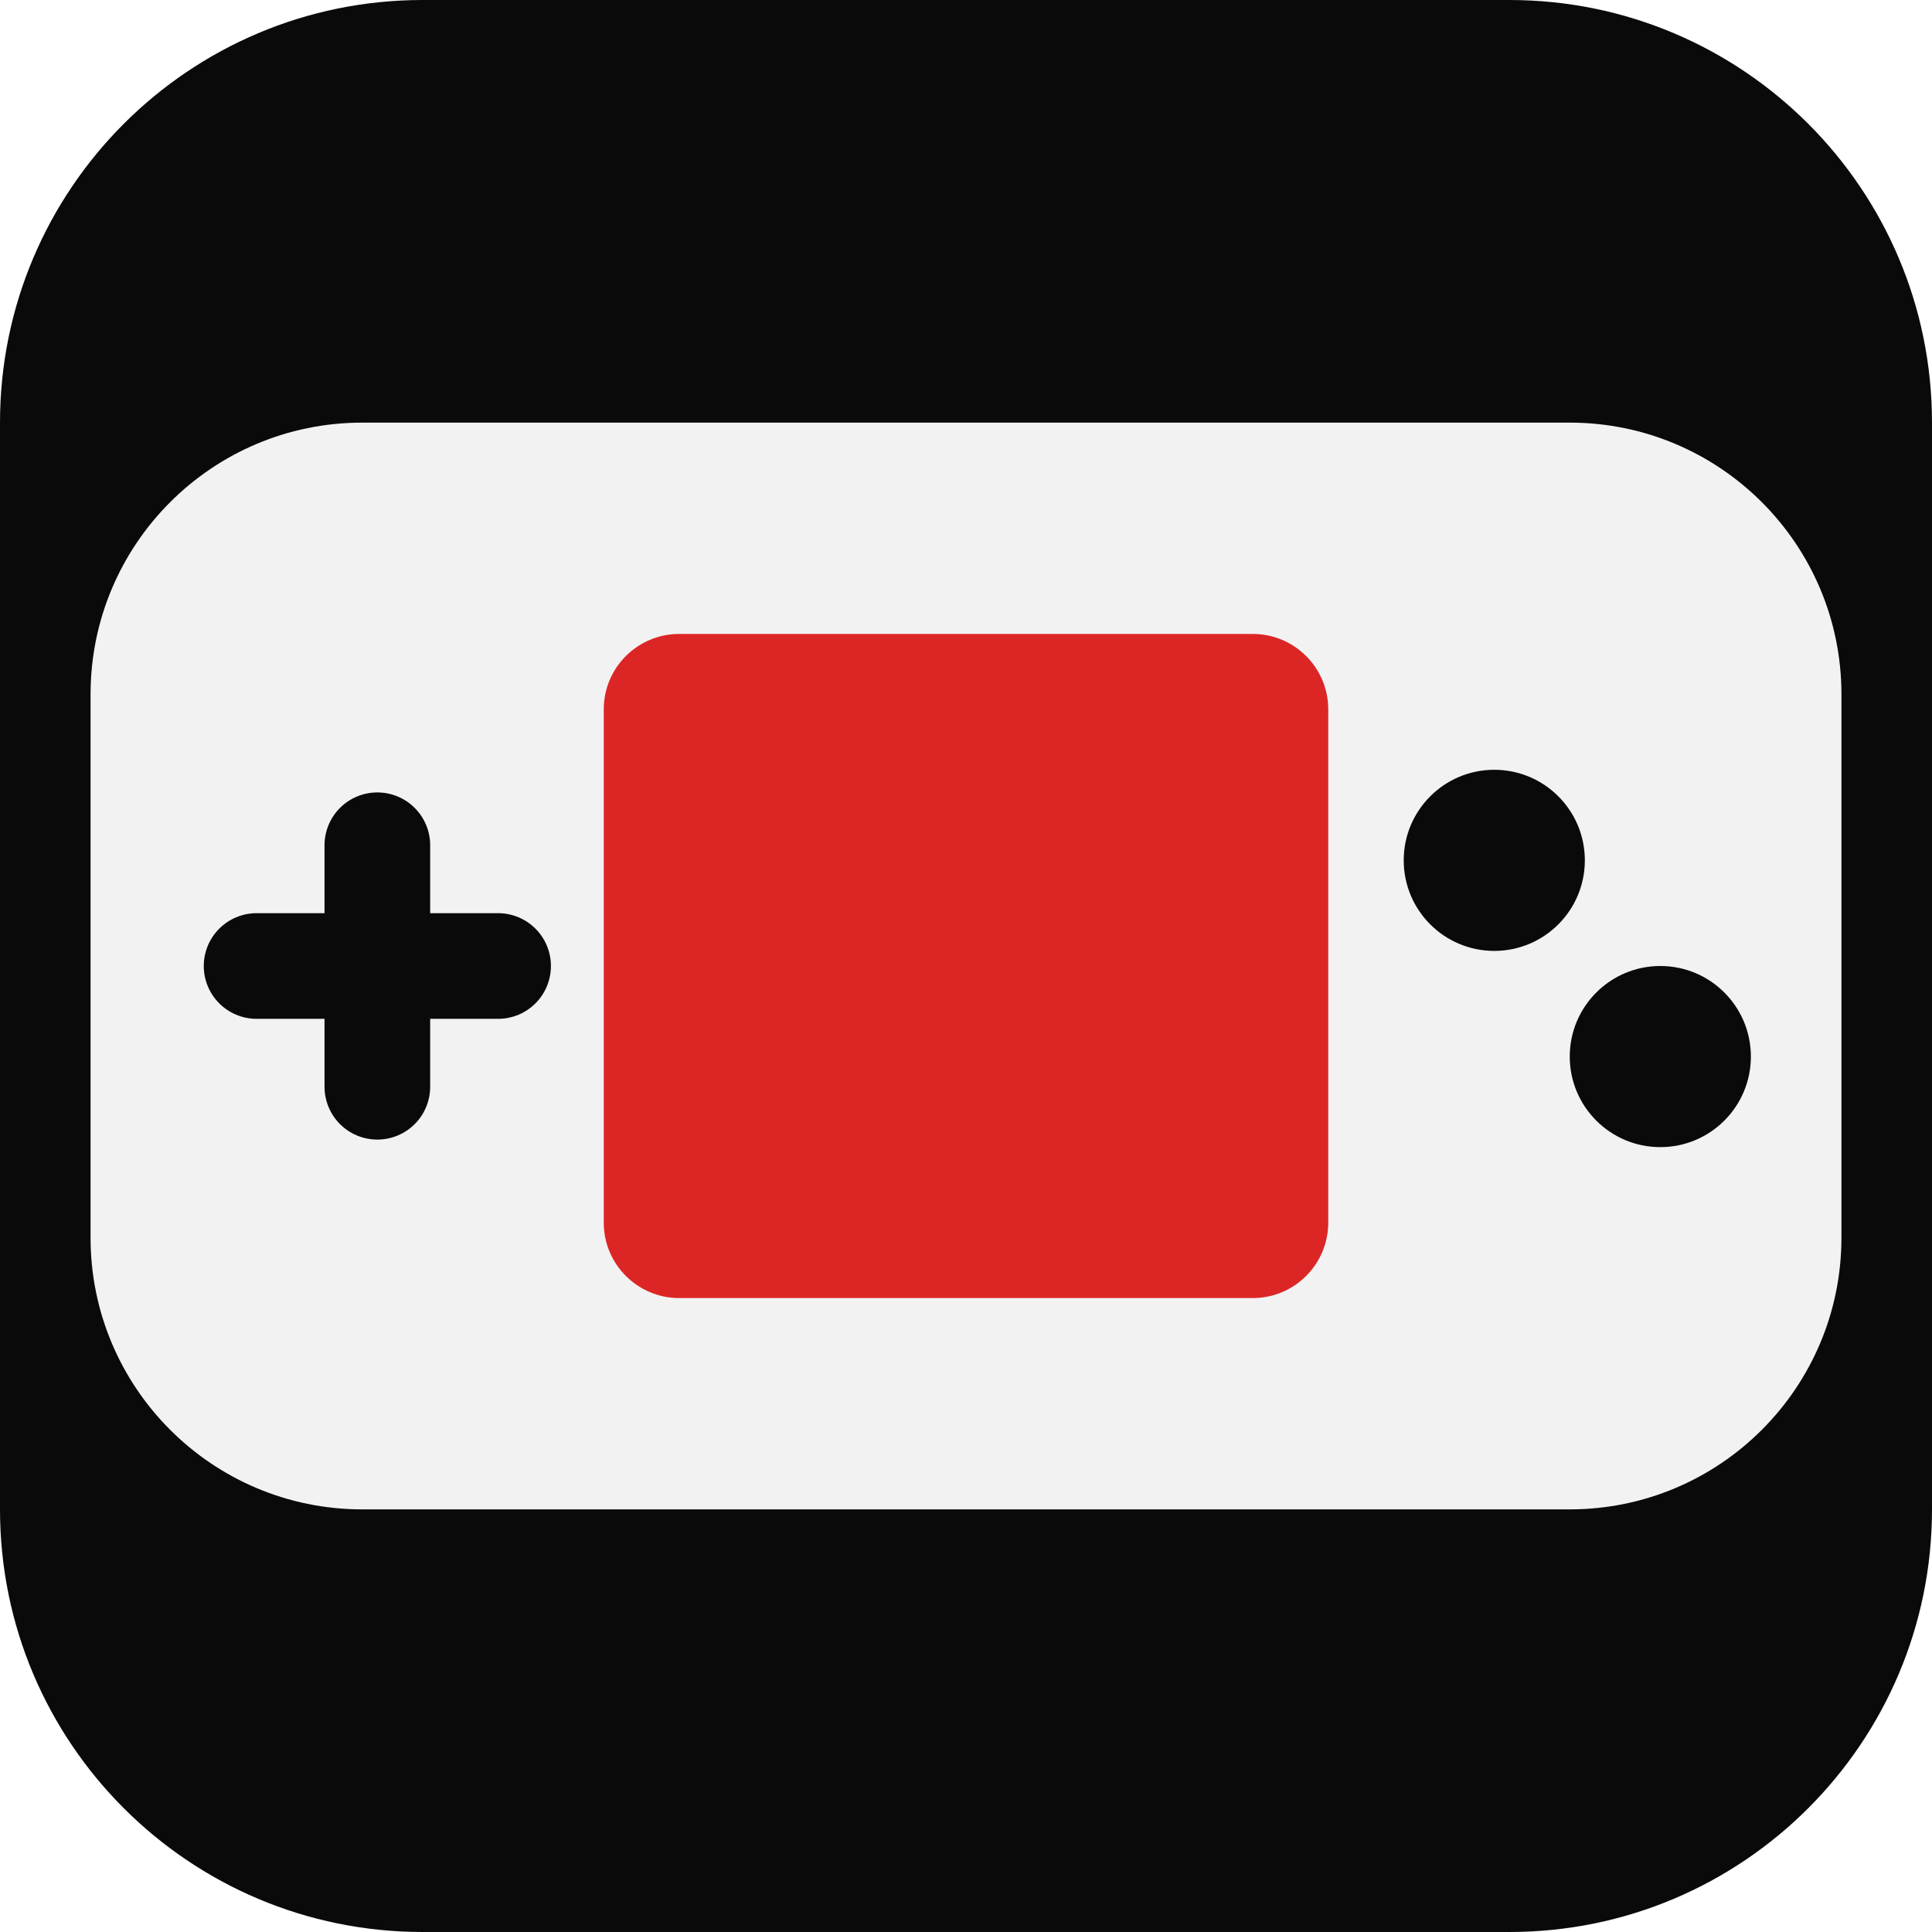
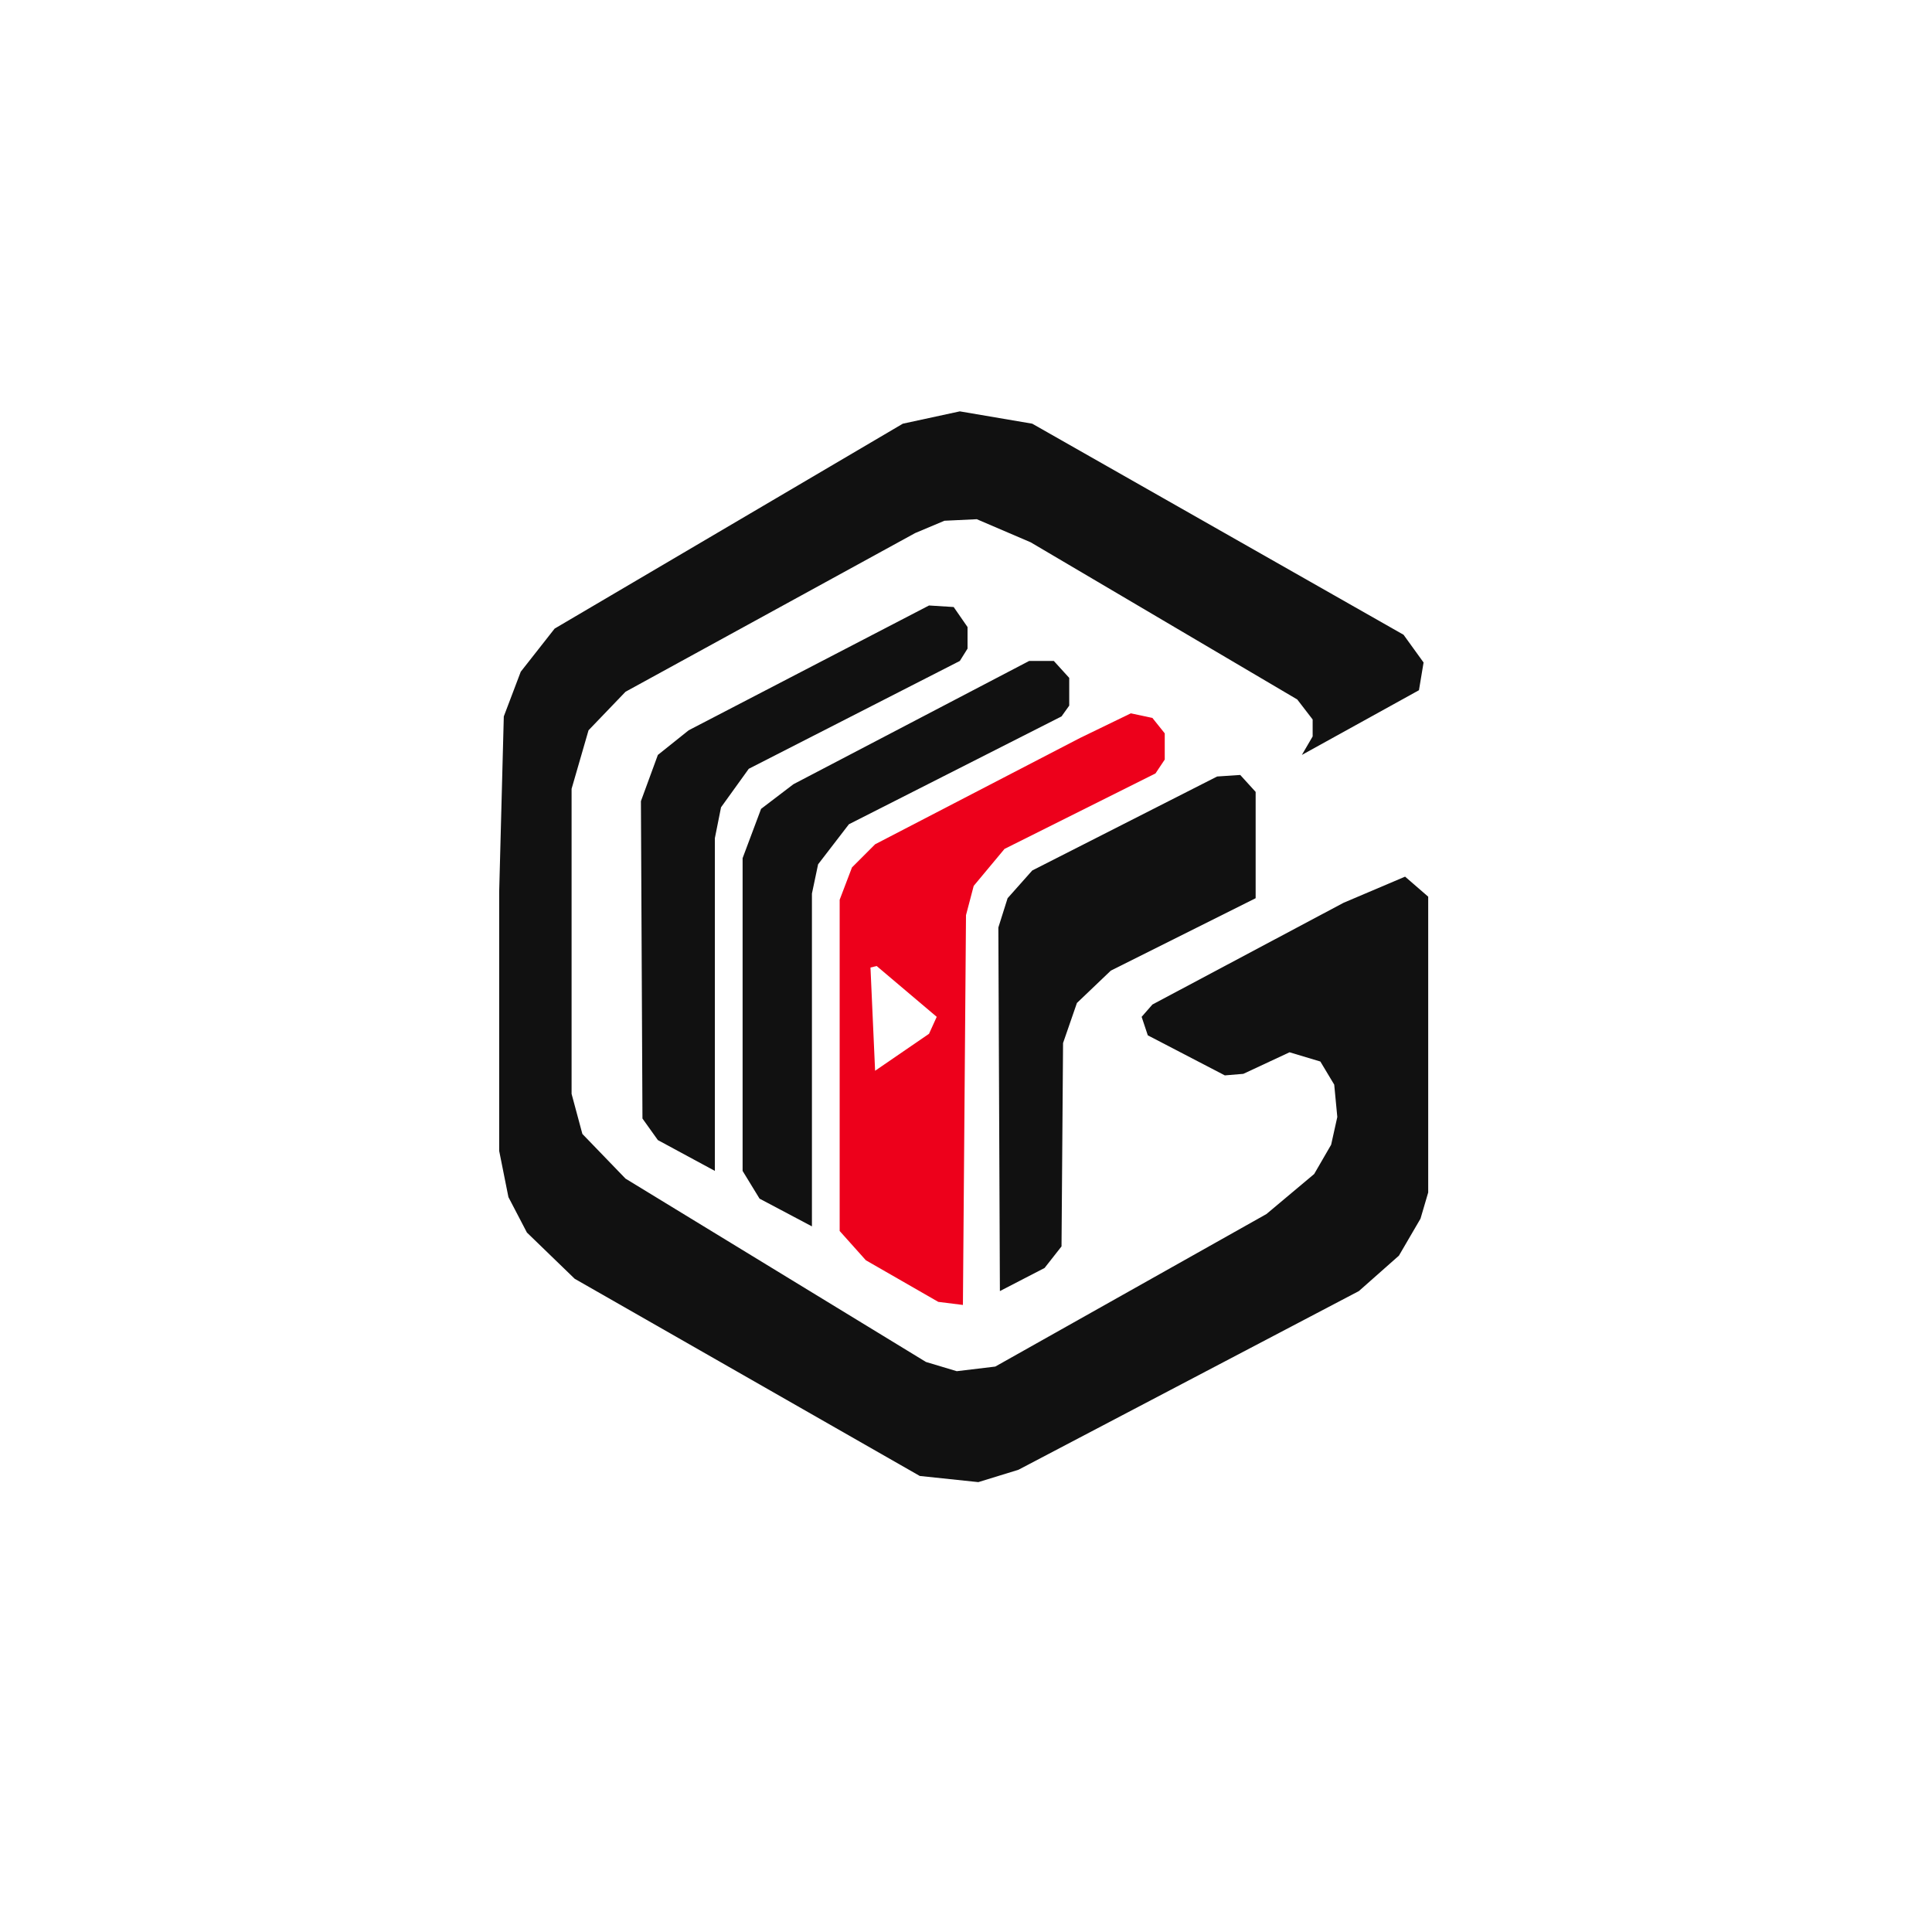
- <svg xmlns="http://www.w3.org/2000/svg" width="512" height="512" viewBox="0 0 128 128">
-   <rect width="128" height="128" rx="28" fill="#0a0a0b" />
-   <rect x="6" y="28" width="116" height="72" rx="18" fill="#f2f2f2" />
-   <rect x="40" y="42" width="48" height="44" rx="5" fill="#dc2626" />
-   <path d="M17 64 h16 M25 56 v16" stroke="#0a0a0b" stroke-width="7" stroke-linecap="round" />
-   <circle cx="99" cy="57" r="6" fill="#0a0a0b" />
-   <circle cx="110" cy="70" r="6" fill="#0a0a0b" />
+ <svg xmlns="http://www.w3.org/2000/svg" viewBox="0 0 1254 1254" role="img" aria-labelledby="title desc">
+   <path id="matte-black" fill="#111111" fill-rule="evenodd" d="M324 579 L327 465 L338 436 L360 408 L586 275 L623 267 L670 275 L911 412 L924 430 L921 448 L845 490 L852 478 L852 467 L842 454 L669 352 L634 337 L613 338 L594 346 L406 449 L382 474 L371 512 L371 710 L378 736 L406 765 L601 884 L621 890 L646 887 L822 788 L853 762 L864 743 L868 725 L866 704 L857 689 L837 683 L807 697 L795 698 L745 672 L741 660 L748 652 L872 586 L912 569 L927 582 L927 774 L922 791 L908 815 L882 838 L661 954 L635 962 L597 958 L373 830 L342 800 L330 777 L324 747 Z M482 557 L494 525 L515 509 L668 429 L684 429 L694 440 L694 458 L689 465 L551 535 L531 561 L527 580 L527 796 L493 778 L482 760 Z M648 602 L654 583 L670 565 L790 504 L805 503 L815 514 L815 583 L721 630 L699 651 L690 677 L689 809 L678 823 L649 838 Z M416 520 L427 490 L447 474 L603 393 L619 394 L628 407 L628 421 L623 429 L486 499 L468 524 L464 544 L464 760 L427 740 L417 726 Z" />
+   <path id="crimson-selection" fill="#ed001b" fill-rule="evenodd" d="M565 628 L568 695 L603 671 L608 660 L569 627 Z M545 584 L553 563 L568 548 L701 479 L734 463 L748 466 L756 476 L756 493 L750 502 L652 551 L632 575 L627 594 L625 847 L609 845 L562 818 L545 799 Z" />
</svg>
